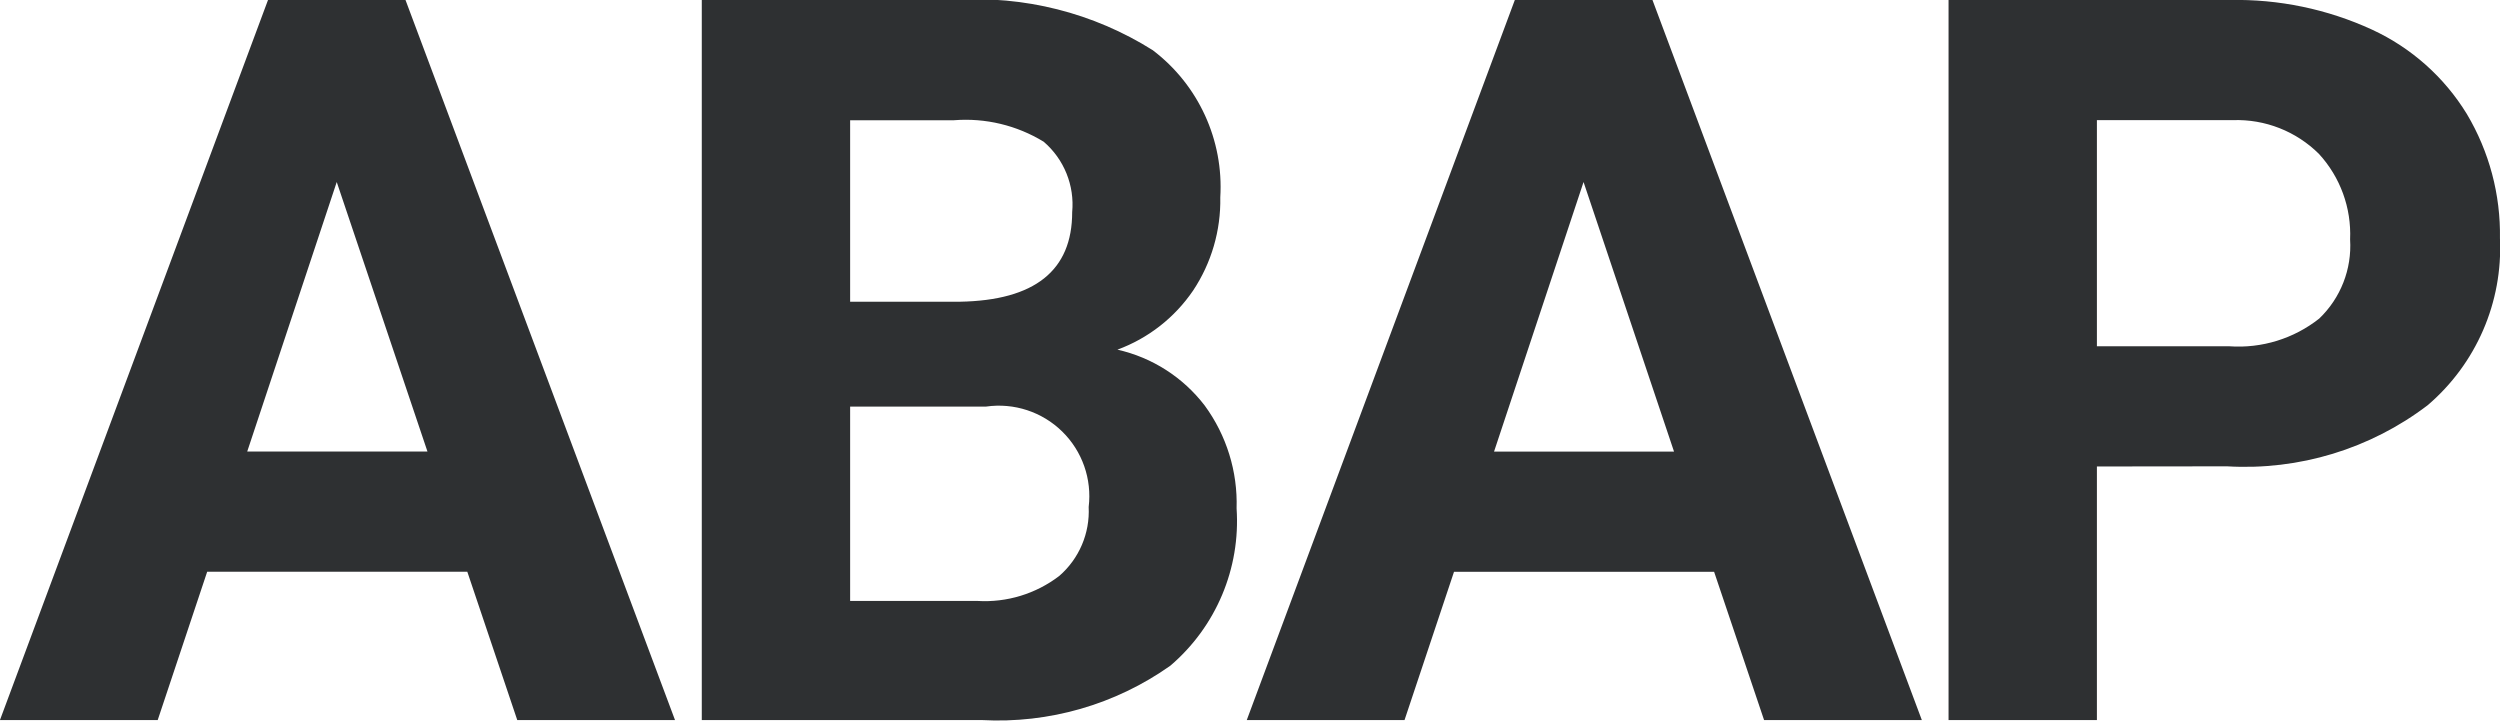
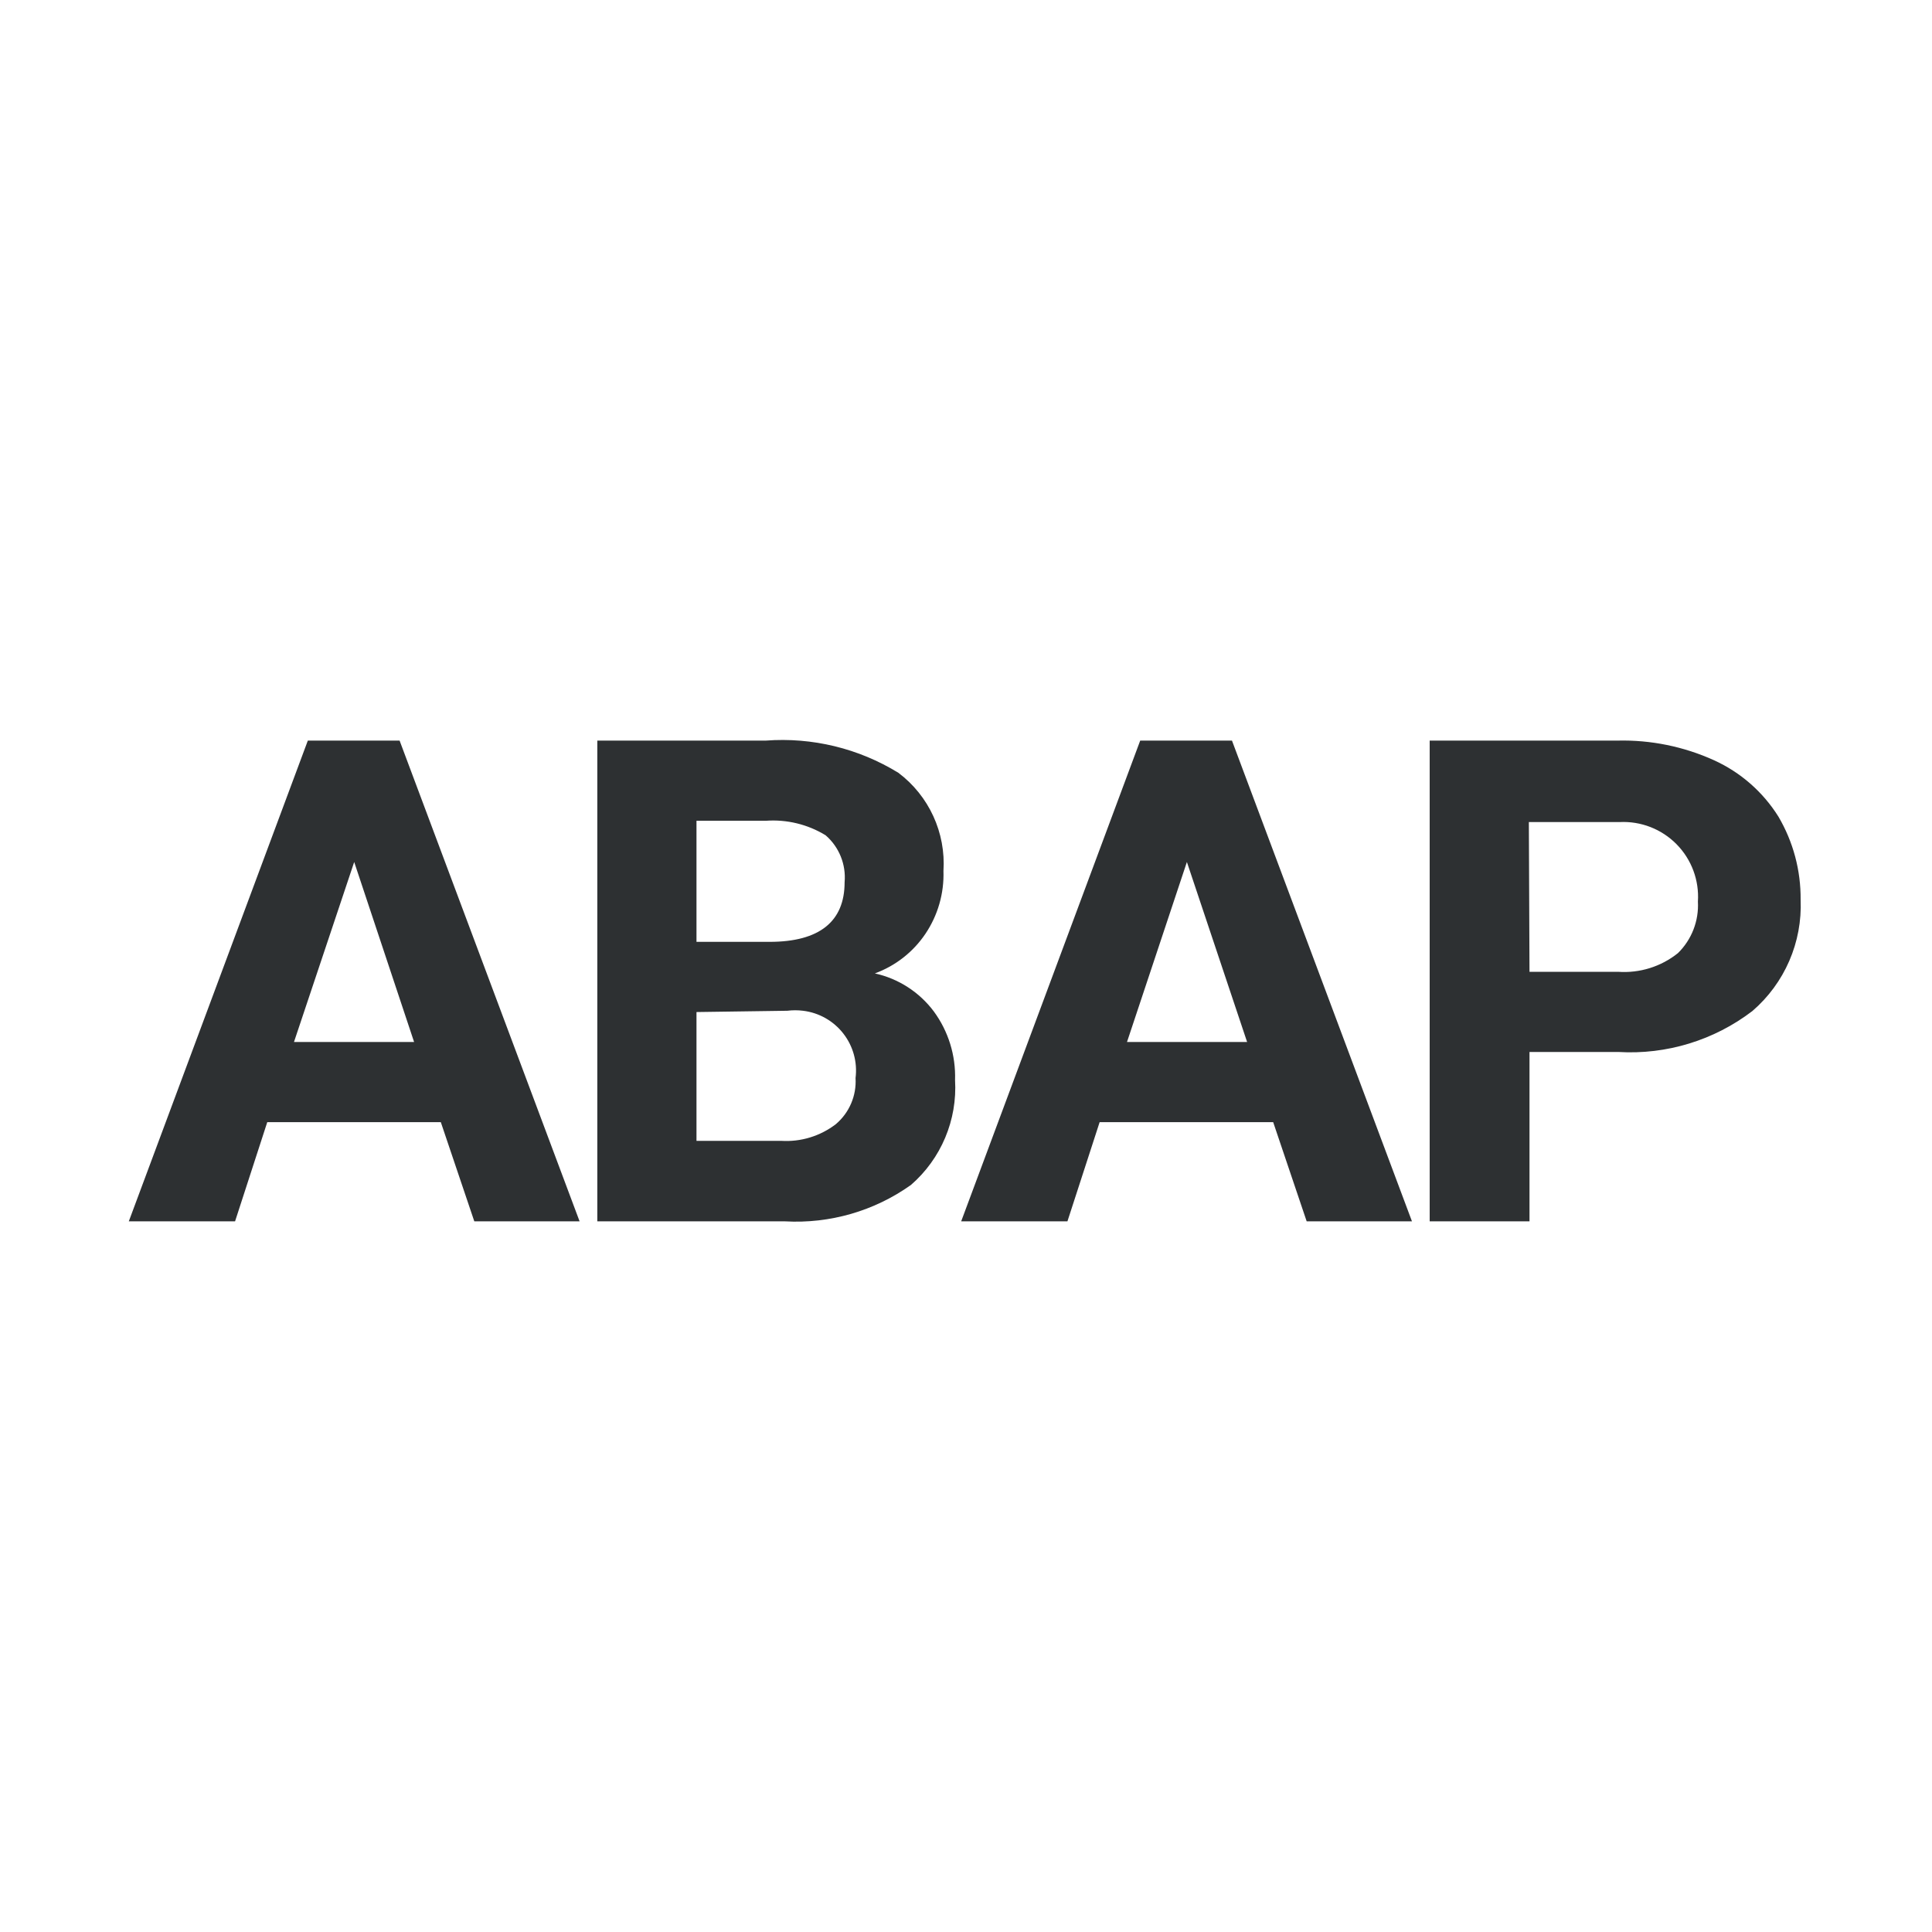
- <svg xmlns="http://www.w3.org/2000/svg" viewBox="0 0 51.836 14.93">
-   <path data-name="Tracé 11993" d="M9.689 11.854H4.296L3.27 14.93H-.001L5.557 0h2.851l5.588 14.93h-3.271zM5.126 9.362h3.737L6.982 3.774zm9.425 5.568V0h5.229a6.867 6.867 0 0 1 4.122 1.041 3.559 3.559 0 0 1 1.4 3.051 3.373 3.373 0 0 1-.564 1.933 3.258 3.258 0 0 1-1.569 1.225 3.152 3.152 0 0 1 1.81 1.159 3.426 3.426 0 0 1 .661 2.133 3.94 3.94 0 0 1-1.374 3.261 6.186 6.186 0 0 1-3.912 1.127zm3.076-6.5v4.03h2.636a2.543 2.543 0 0 0 1.7-.518 1.776 1.776 0 0 0 .61-1.43 1.875 1.875 0 0 0-2.126-2.082zm0-2.174h2.276q2.328-.041 2.328-1.856a1.715 1.715 0 0 0-.59-1.461 3.1 3.1 0 0 0-1.861-.446h-2.153zm17.914 5.6h-5.393l-1.026 3.074h-3.271L31.409 0h2.854l5.585 14.93h-3.271zm-4.563-2.492h3.732l-1.876-5.59zm12.5.308v5.258h-3.076V0h5.824a6.738 6.738 0 0 1 2.958.615 4.534 4.534 0 0 1 1.964 1.748 4.875 4.875 0 0 1 .687 2.579 4.287 4.287 0 0 1-1.5 3.461 6.257 6.257 0 0 1-4.158 1.266zm0-2.492h2.748a2.7 2.7 0 0 0 1.861-.574 2.088 2.088 0 0 0 .641-1.641 2.463 2.463 0 0 0-.646-1.774 2.413 2.413 0 0 0-1.784-.7h-2.82z" fill="#2e3032" />
+ <svg xmlns="http://www.w3.org/2000/svg" id="Calque_1" data-name="Calque 1" viewBox="0 0 60 60">
+   <defs>
+     <style>.cls-1{fill:#2d3032;}</style>
+   </defs>
+   <path id="Tracé_10739" data-name="Tracé 10739" class="cls-1" d="M13.69,34.85H8.3l-1,3.08H4L9.56,23h2.85L18,37.93H14.73ZM9.13,32.36h3.73L11,26.77Zm9.42,5.57V23h5.23a6.88,6.88,0,0,1,4.12,1,3.53,3.53,0,0,1,1.4,3.05A3.3,3.3,0,0,1,28.74,29a3.23,3.23,0,0,1-1.57,1.23A3.13,3.13,0,0,1,29,31.41a3.41,3.41,0,0,1,.66,2.13,4,4,0,0,1-1.37,3.26,6.15,6.15,0,0,1-3.91,1.13Zm3.08-6.5v4h2.63a2.53,2.53,0,0,0,1.7-.52,1.74,1.74,0,0,0,.61-1.43,1.87,1.87,0,0,0-1.63-2.09,2,2,0,0,0-.49,0Zm0-2.18H23.9c1.56,0,2.33-.64,2.33-1.85a1.73,1.73,0,0,0-.59-1.46,3.13,3.13,0,0,0-1.86-.45H21.63Zm17.91,5.6H34.15l-1,3.08H29.85L35.41,23h2.85l5.59,14.93H40.58ZM35,32.36h3.73l-1.87-5.59Zm12.5.31v5.26H44.4V23h5.83a6.86,6.86,0,0,1,3,.61,4.61,4.61,0,0,1,2,1.75,5,5,0,0,1,.69,2.58,4.32,4.32,0,0,1-1.5,3.46,6.24,6.24,0,0,1-4.16,1.27Zm0-2.49h2.75a2.67,2.67,0,0,0,1.86-.58A2.08,2.08,0,0,0,52.73,28a2.32,2.32,0,0,0-2.43-2.47H47.48Z" />
</svg>
